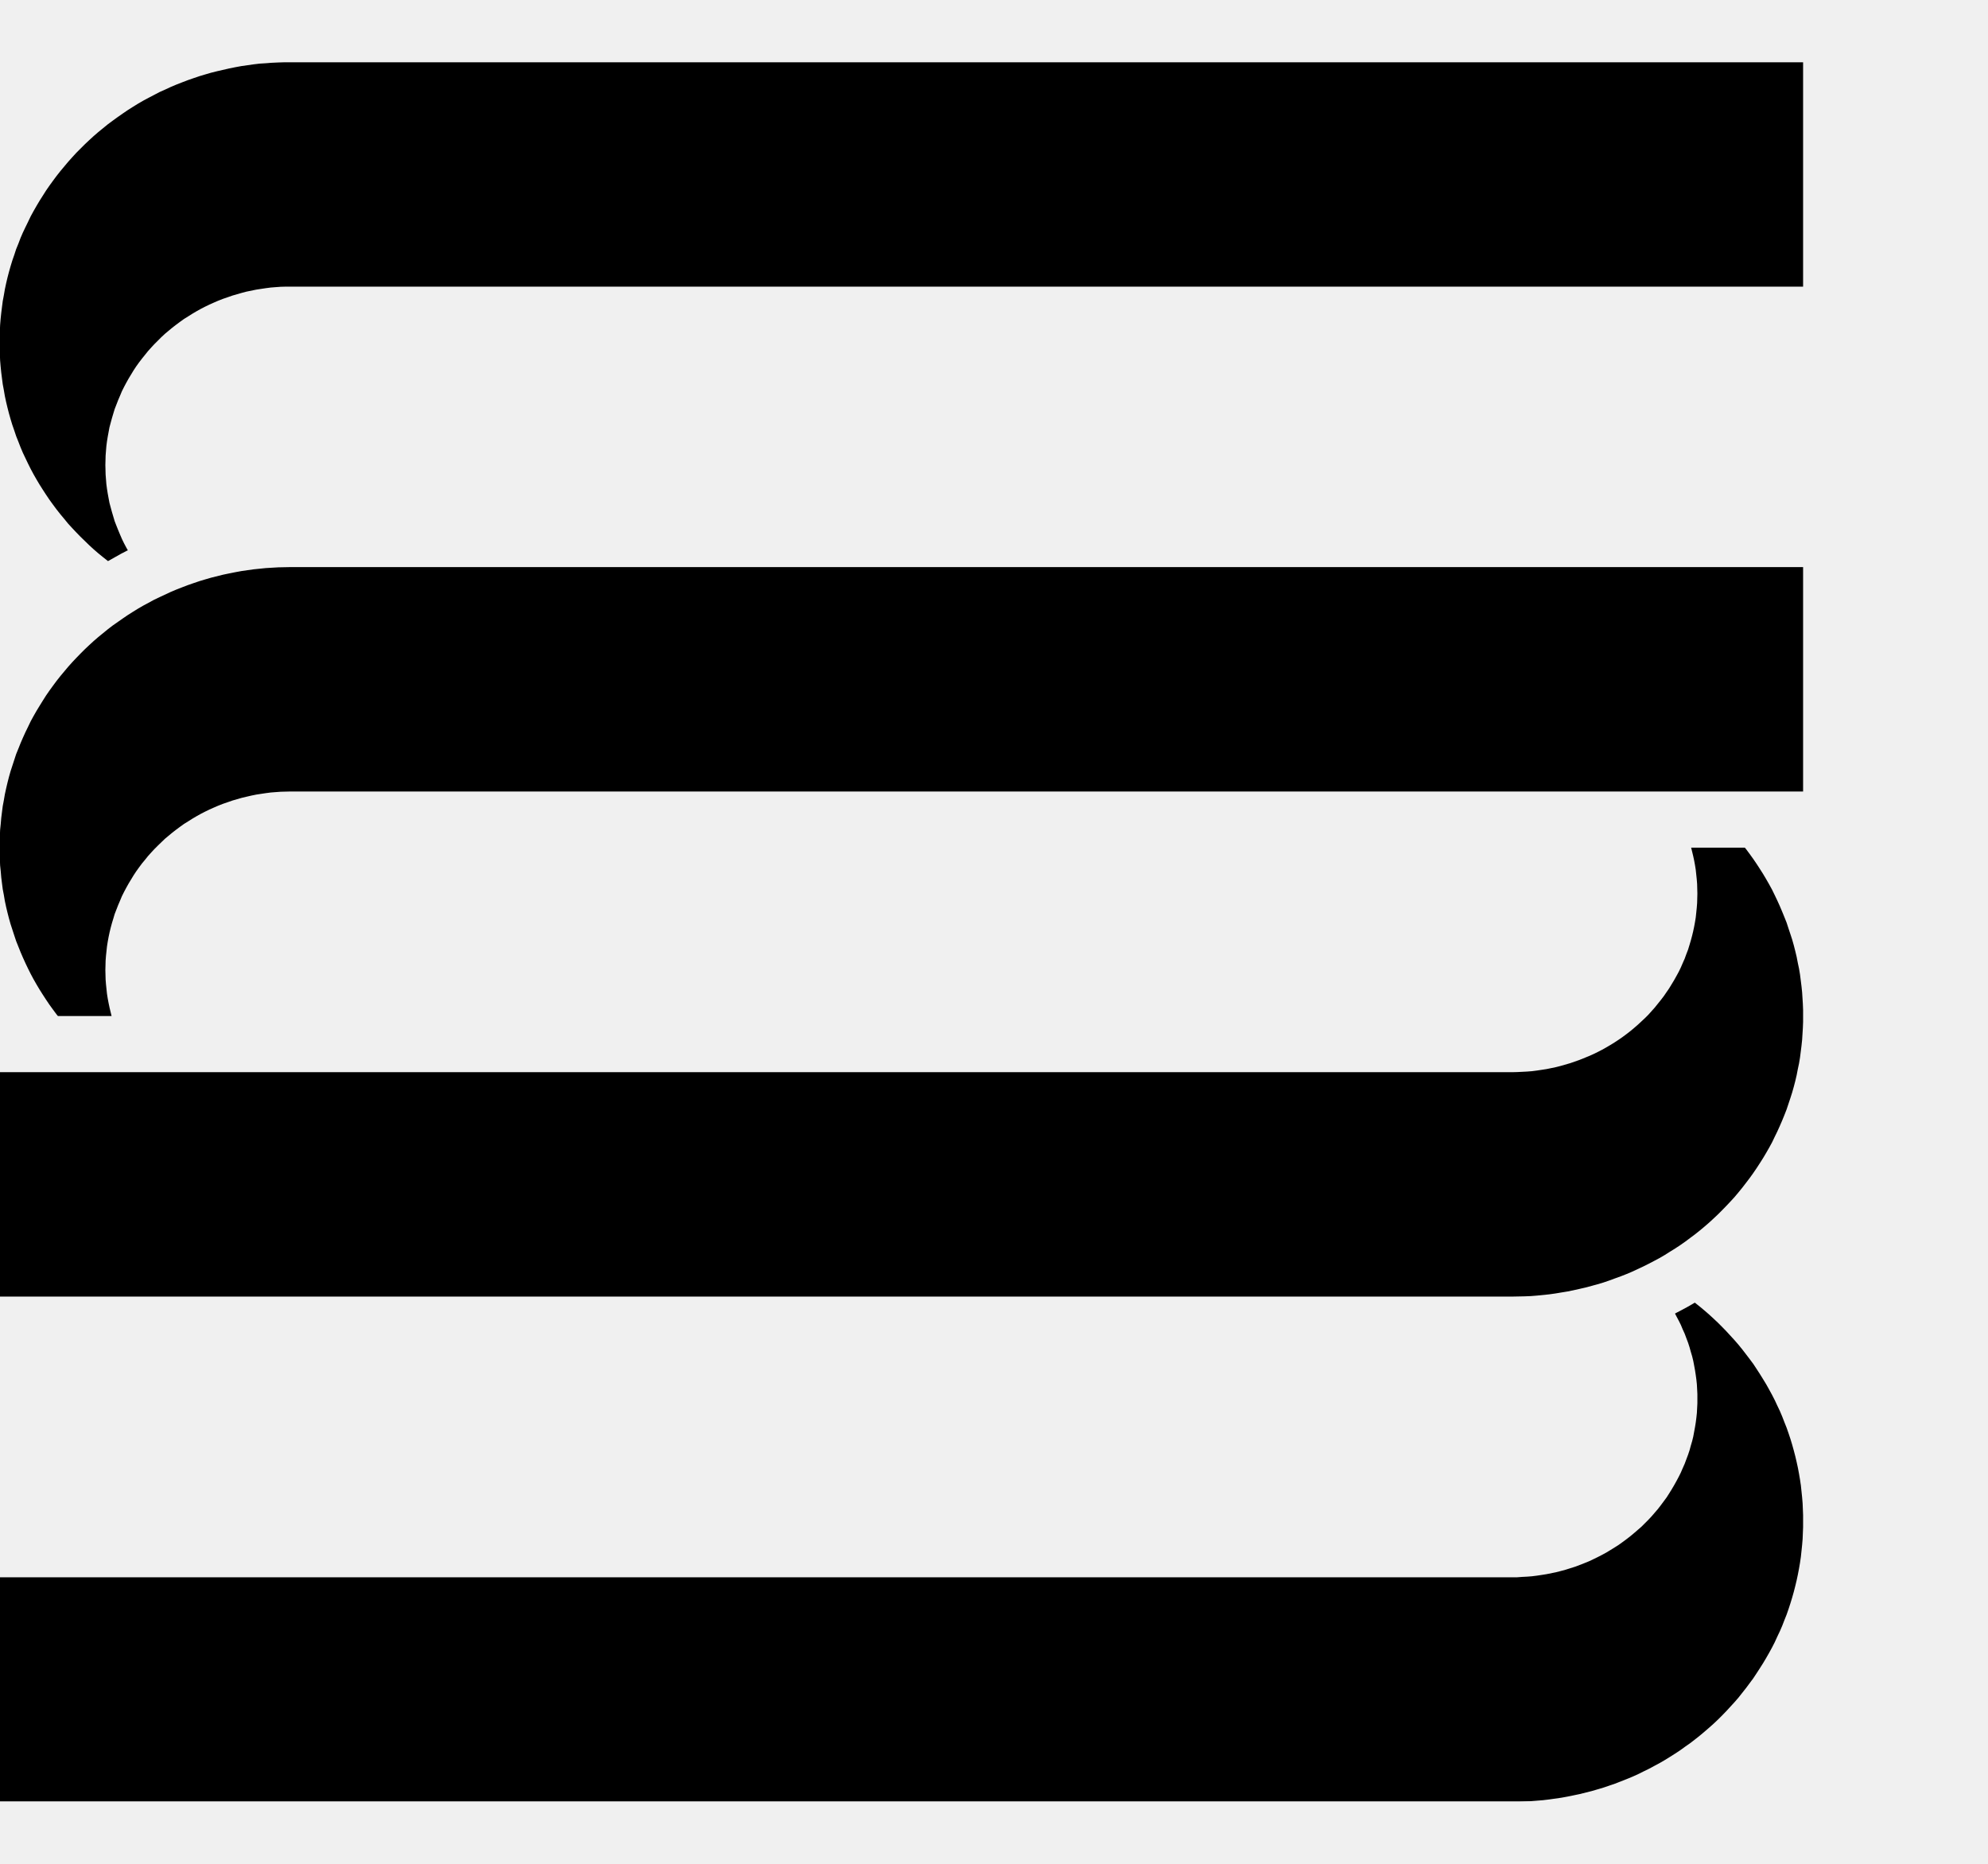
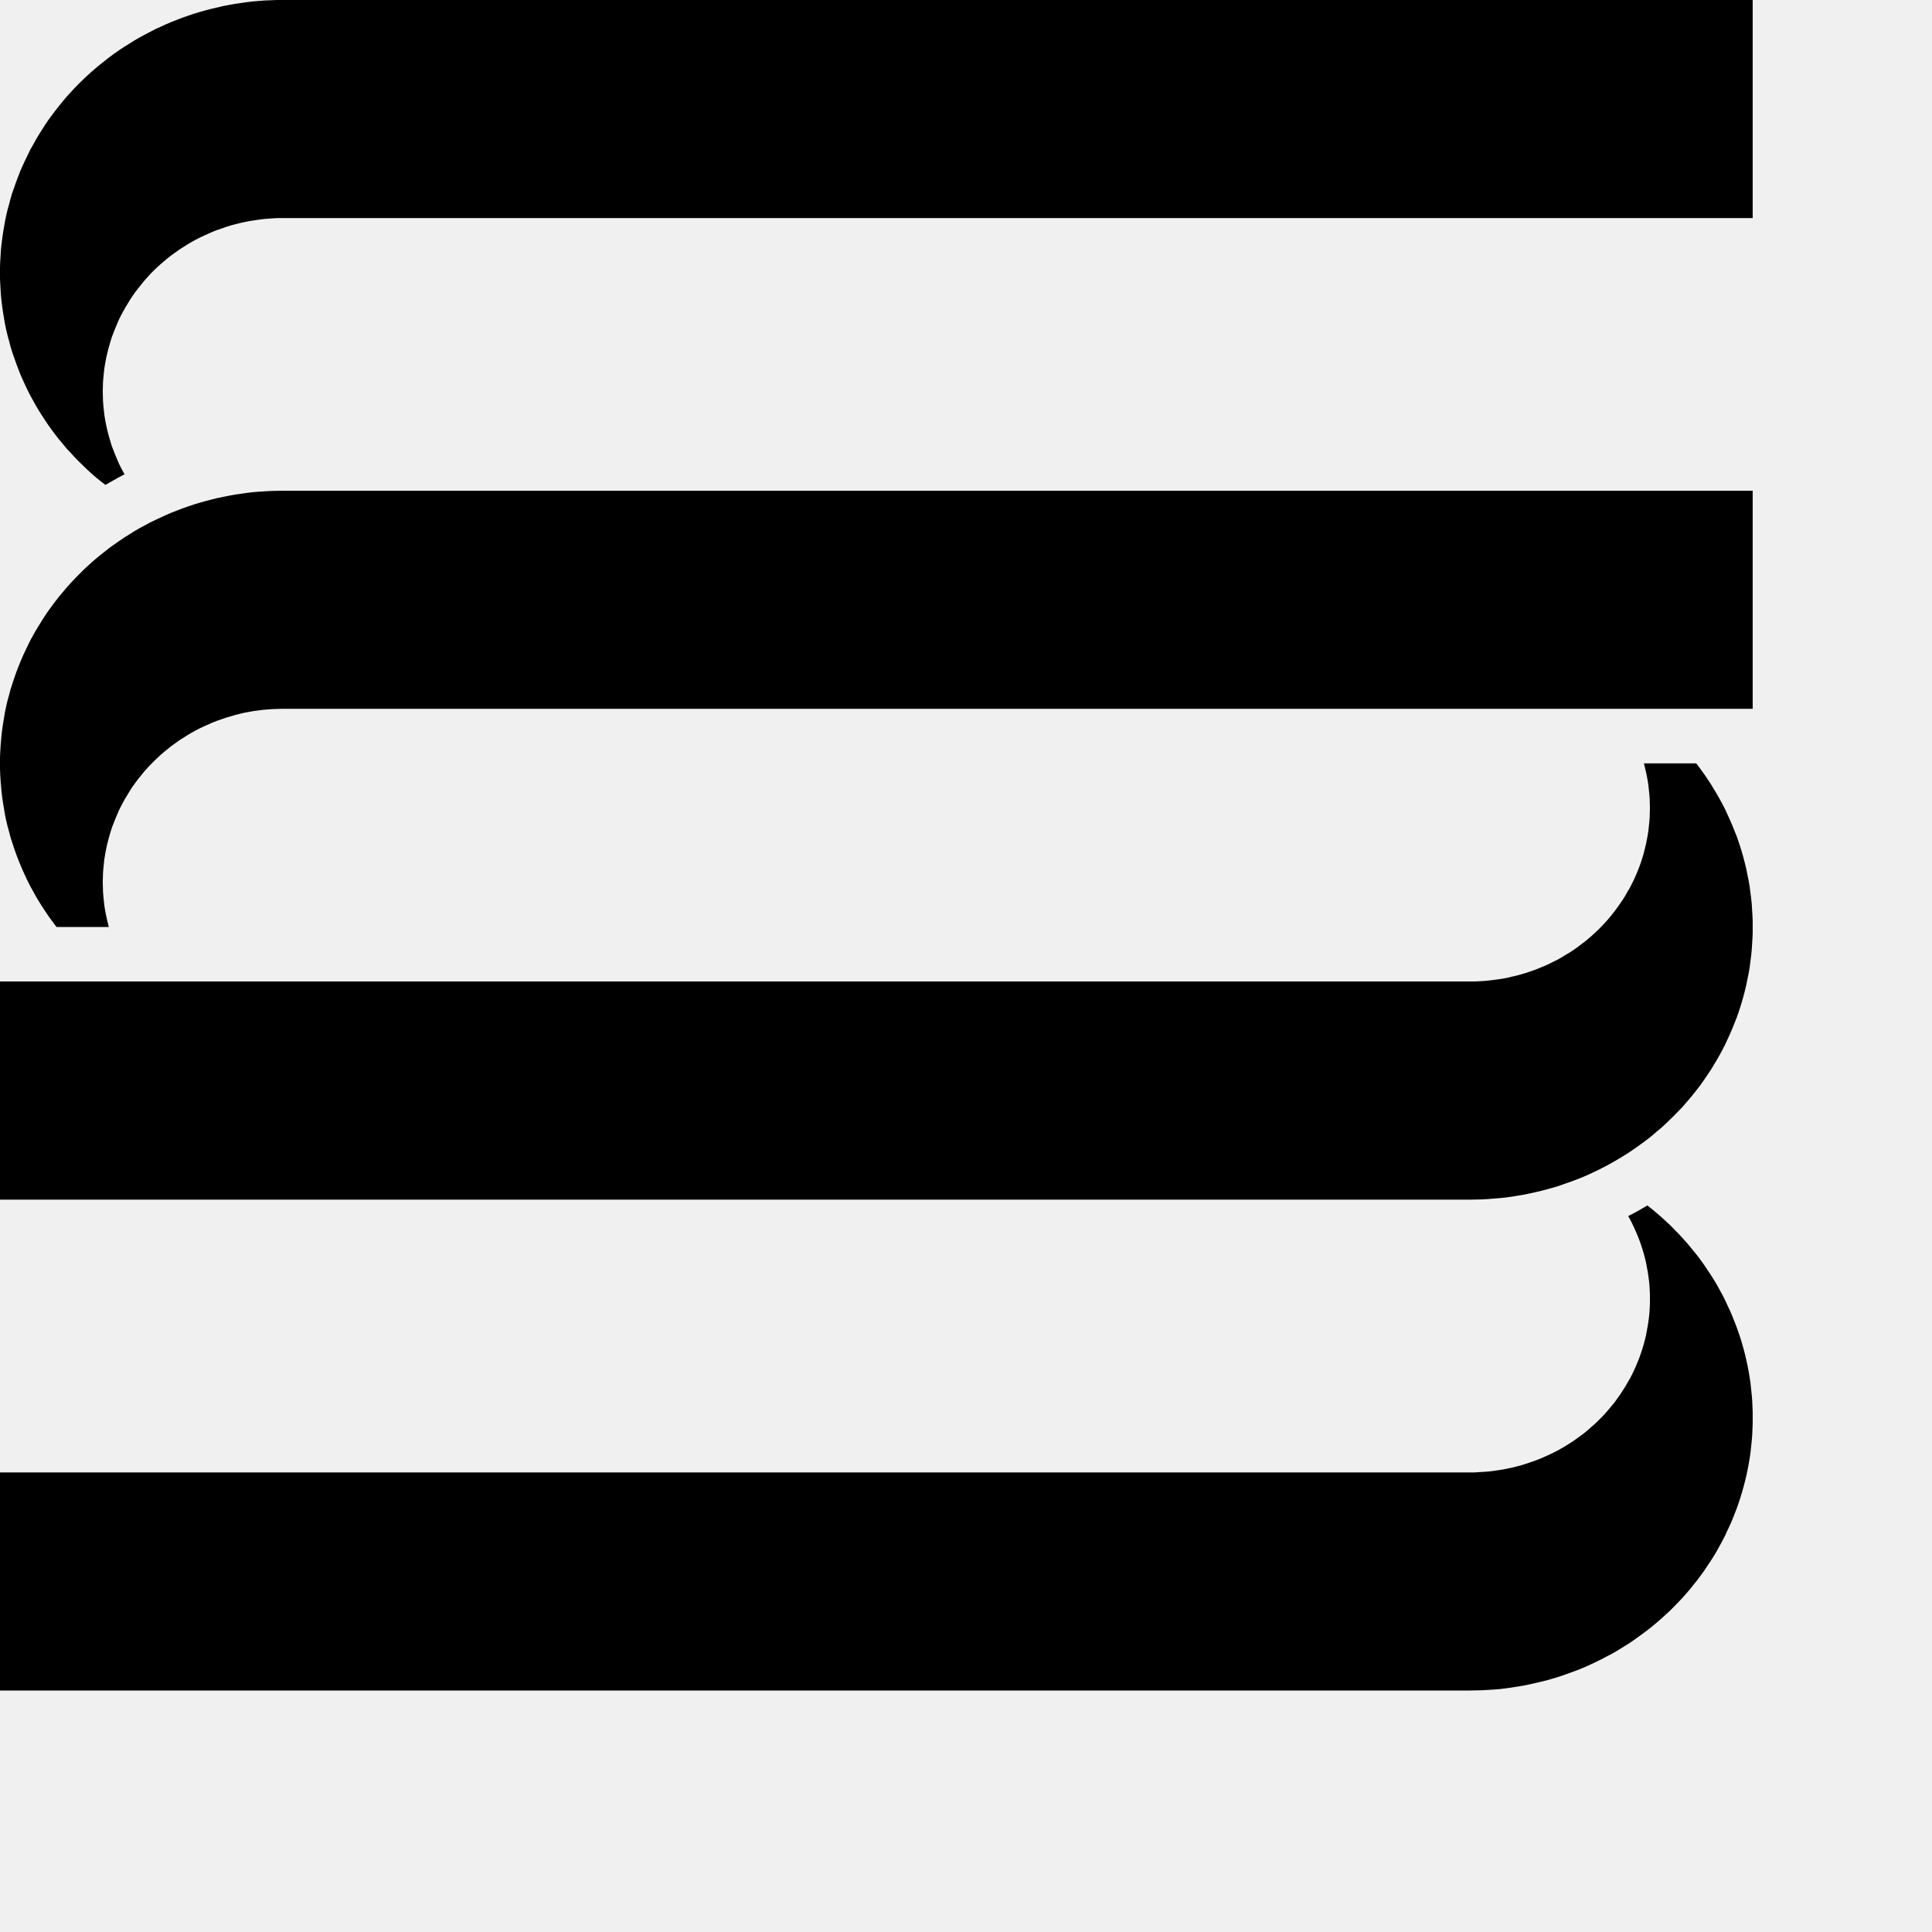
- <svg xmlns="http://www.w3.org/2000/svg" width="16" height="15" viewBox="0 0 16 15" fill="none">
-   <g clip-path="url(#clip0_202_7772)">
-     <mask id="path-1-inside-1_202_7772" fill="white">
-       <path d="M14.51 8.081L14.507 8.033L14.504 7.986L14.499 7.938L14.493 7.89L14.487 7.843L14.479 7.795L14.469 7.748L14.46 7.701L14.449 7.655L14.437 7.608L14.424 7.562L14.409 7.516L14.394 7.471L14.379 7.425L14.361 7.38L14.343 7.336L14.324 7.291L14.304 7.247L14.283 7.203L14.262 7.16L14.239 7.118L14.215 7.076L14.19 7.034L14.164 6.993L14.138 6.953L14.11 6.912L14.082 6.873L14.053 6.834L14.043 6.822H13.611L13.618 6.851L13.627 6.888L13.635 6.925L13.642 6.963L13.648 7.001L13.652 7.039L13.656 7.077L13.659 7.115L13.66 7.154L13.661 7.192L13.66 7.23L13.659 7.268L13.656 7.306L13.652 7.345L13.648 7.383L13.642 7.42L13.635 7.458L13.627 7.496L13.618 7.533L13.608 7.57L13.597 7.607L13.586 7.643L13.572 7.679L13.559 7.715L13.543 7.751L13.528 7.786L13.511 7.821L13.493 7.854L13.474 7.888L13.454 7.921L13.434 7.954L13.412 7.986L13.39 8.018L13.367 8.048L13.342 8.079L13.318 8.109L13.292 8.138L13.266 8.167L13.239 8.194L13.21 8.221L13.182 8.247L13.152 8.273L13.122 8.298L13.091 8.322L13.06 8.345L13.027 8.368L12.995 8.389L12.961 8.41L12.927 8.43L12.893 8.449L12.858 8.467L12.823 8.484L12.787 8.5L12.75 8.515L12.713 8.53L12.676 8.543L12.639 8.556L12.601 8.567L12.563 8.578L12.524 8.588L12.486 8.596L12.447 8.604L12.408 8.61L12.368 8.616L12.329 8.621L12.29 8.624L12.251 8.626L12.211 8.628L12.171 8.629H-0.003V10.435H12.171L12.221 10.434L12.27 10.433L12.32 10.431L12.37 10.427L12.419 10.422L12.468 10.417L12.518 10.41L12.566 10.402L12.615 10.394L12.664 10.384L12.713 10.373L12.761 10.362L12.809 10.349L12.857 10.336L12.904 10.322L12.951 10.306L12.997 10.289L13.044 10.272L13.09 10.254L13.135 10.235L13.18 10.214L13.225 10.193L13.269 10.171L13.313 10.148L13.356 10.125L13.399 10.1L13.44 10.074L13.482 10.048L13.523 10.021L13.563 9.993L13.603 9.963L13.642 9.934L13.681 9.903L13.718 9.872L13.755 9.84L13.791 9.807L13.826 9.774L13.861 9.739L13.895 9.704L13.928 9.669L13.961 9.633L13.992 9.596L14.023 9.558L14.053 9.519L14.082 9.481L14.11 9.442L14.138 9.401L14.164 9.361L14.19 9.32L14.215 9.278L14.239 9.236L14.262 9.194L14.283 9.15L14.304 9.107L14.324 9.063L14.343 9.019L14.361 8.975L14.379 8.929L14.394 8.884L14.409 8.839L14.424 8.792L14.437 8.746L14.449 8.7L14.46 8.653L14.469 8.606L14.479 8.559L14.487 8.511L14.493 8.464L14.499 8.416L14.504 8.369L14.507 8.321L14.51 8.273L14.512 8.225L14.512 8.177L14.512 8.129L14.51 8.081Z" />
-     </mask>
-     <path d="M14.51 8.081L14.507 8.033L14.504 7.986L14.499 7.938L14.493 7.89L14.487 7.843L14.479 7.795L14.469 7.748L14.46 7.701L14.449 7.655L14.437 7.608L14.424 7.562L14.409 7.516L14.394 7.471L14.379 7.425L14.361 7.38L14.343 7.336L14.324 7.291L14.304 7.247L14.283 7.203L14.262 7.16L14.239 7.118L14.215 7.076L14.19 7.034L14.164 6.993L14.138 6.953L14.11 6.912L14.082 6.873L14.053 6.834L14.043 6.822H13.611L13.618 6.851L13.627 6.888L13.635 6.925L13.642 6.963L13.648 7.001L13.652 7.039L13.656 7.077L13.659 7.115L13.66 7.154L13.661 7.192L13.66 7.23L13.659 7.268L13.656 7.306L13.652 7.345L13.648 7.383L13.642 7.42L13.635 7.458L13.627 7.496L13.618 7.533L13.608 7.57L13.597 7.607L13.586 7.643L13.572 7.679L13.559 7.715L13.543 7.751L13.528 7.786L13.511 7.821L13.493 7.854L13.474 7.888L13.454 7.921L13.434 7.954L13.412 7.986L13.39 8.018L13.367 8.048L13.342 8.079L13.318 8.109L13.292 8.138L13.266 8.167L13.239 8.194L13.21 8.221L13.182 8.247L13.152 8.273L13.122 8.298L13.091 8.322L13.06 8.345L13.027 8.368L12.995 8.389L12.961 8.41L12.927 8.43L12.893 8.449L12.858 8.467L12.823 8.484L12.787 8.5L12.75 8.515L12.713 8.53L12.676 8.543L12.639 8.556L12.601 8.567L12.563 8.578L12.524 8.588L12.486 8.596L12.447 8.604L12.408 8.61L12.368 8.616L12.329 8.621L12.29 8.624L12.251 8.626L12.211 8.628L12.171 8.629H-0.003V10.435H12.171L12.221 10.434L12.27 10.433L12.32 10.431L12.37 10.427L12.419 10.422L12.468 10.417L12.518 10.41L12.566 10.402L12.615 10.394L12.664 10.384L12.713 10.373L12.761 10.362L12.809 10.349L12.857 10.336L12.904 10.322L12.951 10.306L12.997 10.289L13.044 10.272L13.09 10.254L13.135 10.235L13.18 10.214L13.225 10.193L13.269 10.171L13.313 10.148L13.356 10.125L13.399 10.1L13.44 10.074L13.482 10.048L13.523 10.021L13.563 9.993L13.603 9.963L13.642 9.934L13.681 9.903L13.718 9.872L13.755 9.84L13.791 9.807L13.826 9.774L13.861 9.739L13.895 9.704L13.928 9.669L13.961 9.633L13.992 9.596L14.023 9.558L14.053 9.519L14.082 9.481L14.11 9.442L14.138 9.401L14.164 9.361L14.19 9.32L14.215 9.278L14.239 9.236L14.262 9.194L14.283 9.15L14.304 9.107L14.324 9.063L14.343 9.019L14.361 8.975L14.379 8.929L14.394 8.884L14.409 8.839L14.424 8.792L14.437 8.746L14.449 8.7L14.46 8.653L14.469 8.606L14.479 8.559L14.487 8.511L14.493 8.464L14.499 8.416L14.504 8.369L14.507 8.321L14.51 8.273L14.512 8.225L14.512 8.177L14.512 8.129L14.51 8.081Z" stroke="black" stroke-width="2" mask="url(#path-1-inside-1_202_7772)" />
-     <mask id="path-2-inside-2_202_7772" fill="white">
-       <path d="M-0.001 6.918L0.001 6.966L0.006 7.013L0.01 7.061L0.016 7.109L0.022 7.156L0.031 7.203L0.039 7.251L0.049 7.298L0.06 7.344L0.072 7.391L0.085 7.437L0.1 7.483L0.115 7.529L0.13 7.574L0.148 7.619L0.166 7.664L0.185 7.708L0.205 7.752L0.226 7.796L0.247 7.838L0.27 7.881L0.294 7.923L0.319 7.965L0.345 8.006L0.371 8.046L0.398 8.086L0.427 8.126L0.456 8.165L0.466 8.177H0.898L0.891 8.148L0.882 8.111L0.874 8.073L0.867 8.036L0.861 7.998L0.857 7.96L0.853 7.922L0.85 7.884L0.849 7.846L0.848 7.807L0.849 7.769L0.85 7.731L0.853 7.692L0.857 7.655L0.861 7.617L0.867 7.579L0.874 7.541L0.882 7.503L0.891 7.466L0.901 7.429L0.912 7.393L0.923 7.356L0.937 7.32L0.951 7.284L0.966 7.249L0.981 7.213L0.998 7.179L1.016 7.145L1.035 7.111L1.055 7.078L1.075 7.045L1.096 7.013L1.119 6.981L1.142 6.95L1.167 6.92L1.191 6.89L1.217 6.861L1.243 6.833L1.271 6.805L1.299 6.778L1.327 6.751L1.357 6.726L1.387 6.701L1.418 6.677L1.449 6.654L1.481 6.631L1.515 6.61L1.548 6.589L1.582 6.569L1.616 6.55L1.651 6.532L1.686 6.515L1.722 6.499L1.759 6.483L1.795 6.469L1.833 6.456L1.87 6.443L1.908 6.432L1.946 6.421L1.984 6.412L2.023 6.403L2.062 6.395L2.101 6.389L2.141 6.383L2.18 6.378L2.219 6.375L2.259 6.372L2.298 6.371L2.338 6.37H14.512V4.564H2.338L2.288 4.565L2.239 4.566L2.189 4.569L2.139 4.572L2.09 4.577L2.041 4.582L1.991 4.589L1.943 4.596L1.894 4.605L1.844 4.615L1.796 4.625L1.748 4.637L1.7 4.649L1.652 4.663L1.605 4.677L1.558 4.693L1.512 4.709L1.465 4.727L1.419 4.745L1.374 4.764L1.329 4.785L1.284 4.806L1.24 4.827L1.196 4.851L1.153 4.874L1.11 4.899L1.068 4.925L1.027 4.951L0.986 4.979L0.946 5.007L0.906 5.035L0.867 5.065L0.829 5.096L0.791 5.127L0.754 5.159L0.718 5.192L0.683 5.225L0.648 5.26L0.614 5.295L0.581 5.33L0.548 5.367L0.517 5.404L0.486 5.441L0.456 5.479L0.427 5.518L0.398 5.558L0.371 5.597L0.345 5.638L0.319 5.68L0.294 5.721L0.27 5.763L0.247 5.805L0.226 5.849L0.205 5.892L0.185 5.936L0.166 5.98L0.148 6.025L0.13 6.069L0.115 6.115L0.1 6.161L0.085 6.207L0.072 6.253L0.06 6.3L0.049 6.347L0.039 6.393L0.031 6.44L0.022 6.488L0.016 6.535L0.01 6.583L0.006 6.63L0.001 6.678L-0.001 6.726L-0.003 6.774V6.822V6.87L-0.001 6.918Z" />
-     </mask>
-     <path d="M-0.001 6.918L0.001 6.966L0.006 7.013L0.01 7.061L0.016 7.109L0.022 7.156L0.031 7.203L0.039 7.251L0.049 7.298L0.06 7.344L0.072 7.391L0.085 7.437L0.1 7.483L0.115 7.529L0.13 7.574L0.148 7.619L0.166 7.664L0.185 7.708L0.205 7.752L0.226 7.796L0.247 7.838L0.27 7.881L0.294 7.923L0.319 7.965L0.345 8.006L0.371 8.046L0.398 8.086L0.427 8.126L0.456 8.165L0.466 8.177H0.898L0.891 8.148L0.882 8.111L0.874 8.073L0.867 8.036L0.861 7.998L0.857 7.96L0.853 7.922L0.85 7.884L0.849 7.846L0.848 7.807L0.849 7.769L0.85 7.731L0.853 7.692L0.857 7.655L0.861 7.617L0.867 7.579L0.874 7.541L0.882 7.503L0.891 7.466L0.901 7.429L0.912 7.393L0.923 7.356L0.937 7.32L0.951 7.284L0.966 7.249L0.981 7.213L0.998 7.179L1.016 7.145L1.035 7.111L1.055 7.078L1.075 7.045L1.096 7.013L1.119 6.981L1.142 6.95L1.167 6.92L1.191 6.89L1.217 6.861L1.243 6.833L1.271 6.805L1.299 6.778L1.327 6.751L1.357 6.726L1.387 6.701L1.418 6.677L1.449 6.654L1.481 6.631L1.515 6.61L1.548 6.589L1.582 6.569L1.616 6.55L1.651 6.532L1.686 6.515L1.722 6.499L1.759 6.483L1.795 6.469L1.833 6.456L1.87 6.443L1.908 6.432L1.946 6.421L1.984 6.412L2.023 6.403L2.062 6.395L2.101 6.389L2.141 6.383L2.18 6.378L2.219 6.375L2.259 6.372L2.298 6.371L2.338 6.37H14.512V4.564H2.338L2.288 4.565L2.239 4.566L2.189 4.569L2.139 4.572L2.09 4.577L2.041 4.582L1.991 4.589L1.943 4.596L1.894 4.605L1.844 4.615L1.796 4.625L1.748 4.637L1.7 4.649L1.652 4.663L1.605 4.677L1.558 4.693L1.512 4.709L1.465 4.727L1.419 4.745L1.374 4.764L1.329 4.785L1.284 4.806L1.24 4.827L1.196 4.851L1.153 4.874L1.11 4.899L1.068 4.925L1.027 4.951L0.986 4.979L0.946 5.007L0.906 5.035L0.867 5.065L0.829 5.096L0.791 5.127L0.754 5.159L0.718 5.192L0.683 5.225L0.648 5.26L0.614 5.295L0.581 5.33L0.548 5.367L0.517 5.404L0.486 5.441L0.456 5.479L0.427 5.518L0.398 5.558L0.371 5.597L0.345 5.638L0.319 5.68L0.294 5.721L0.27 5.763L0.247 5.805L0.226 5.849L0.205 5.892L0.185 5.936L0.166 5.98L0.148 6.025L0.13 6.069L0.115 6.115L0.1 6.161L0.085 6.207L0.072 6.253L0.06 6.3L0.049 6.347L0.039 6.393L0.031 6.44L0.022 6.488L0.016 6.535L0.01 6.583L0.006 6.63L0.001 6.678L-0.001 6.726L-0.003 6.774V6.822V6.87L-0.001 6.918Z" stroke="black" stroke-width="2" mask="url(#path-2-inside-2_202_7772)" />
-     <mask id="path-3-inside-3_202_7772" fill="white">
-       <path d="M14.51 12.146L14.508 12.099L14.504 12.051L14.499 12.003L14.494 11.955L14.487 11.908L14.479 11.861L14.47 11.813L14.46 11.767L14.449 11.72L14.437 11.674L14.424 11.627L14.41 11.581L14.395 11.536L14.379 11.49L14.361 11.445L14.344 11.401L14.325 11.356L14.304 11.312L14.284 11.269L14.262 11.226L14.239 11.184L14.215 11.141L14.19 11.1L14.164 11.058L14.138 11.018L14.111 10.977L14.082 10.938L14.053 10.9L14.023 10.861L13.993 10.824L13.961 10.787L13.928 10.751L13.895 10.715L13.861 10.68L13.827 10.646L13.791 10.612L13.755 10.579L13.718 10.547L13.681 10.516L13.642 10.485L13.64 10.484L13.585 10.516L13.537 10.542L13.487 10.568L13.481 10.572L13.493 10.595L13.511 10.629L13.528 10.663L13.543 10.699L13.559 10.734L13.572 10.769L13.586 10.806L13.598 10.843L13.608 10.879L13.619 10.916L13.628 10.953L13.635 10.99L13.642 11.028L13.648 11.067L13.653 11.104L13.657 11.142L13.659 11.18L13.661 11.219V11.257V11.295L13.659 11.333L13.657 11.372L13.653 11.409L13.648 11.448L13.642 11.485L13.635 11.523L13.628 11.561L13.619 11.598L13.608 11.635L13.598 11.672L13.586 11.708L13.572 11.745L13.559 11.78L13.543 11.816L13.528 11.851L13.511 11.885L13.493 11.919L13.474 11.953L13.454 11.987L13.434 12.019L13.413 12.052L13.39 12.083L13.367 12.114L13.343 12.145L13.318 12.174L13.293 12.203L13.266 12.232L13.239 12.259L13.211 12.287L13.182 12.312L13.152 12.338L13.122 12.363L13.091 12.387L13.06 12.41L13.028 12.433L12.995 12.454L12.961 12.475L12.928 12.495L12.893 12.514L12.858 12.532L12.823 12.549L12.787 12.566L12.75 12.581L12.714 12.595L12.677 12.609L12.639 12.621L12.601 12.633L12.564 12.643L12.525 12.653L12.486 12.661L12.447 12.669L12.409 12.675L12.369 12.681L12.329 12.686L12.29 12.689L12.251 12.691L12.211 12.694H12.171H-0.003V14.5H12.171L12.221 14.5L12.27 14.498L12.32 14.496L12.37 14.492L12.419 14.488L12.469 14.482L12.518 14.475L12.567 14.468L12.616 14.459L12.665 14.449L12.713 14.439L12.761 14.427L12.809 14.415L12.857 14.401L12.904 14.387L12.951 14.371L12.998 14.355L13.044 14.337L13.09 14.319L13.136 14.3L13.181 14.28L13.225 14.258L13.27 14.236L13.313 14.213L13.356 14.19L13.399 14.165L13.441 14.139L13.482 14.113L13.523 14.086L13.563 14.057L13.603 14.029L13.642 13.999L13.681 13.968L13.718 13.937L13.755 13.905L13.791 13.873L13.827 13.839L13.861 13.805L13.895 13.77L13.928 13.734L13.961 13.698L13.993 13.661L14.023 13.623L14.053 13.585L14.082 13.546L14.111 13.507L14.138 13.466L14.164 13.426L14.19 13.385L14.215 13.343L14.239 13.301L14.262 13.259L14.284 13.216L14.304 13.172L14.325 13.128L14.344 13.084L14.361 13.04L14.379 12.995L14.395 12.949L14.41 12.903L14.424 12.857L14.437 12.811L14.449 12.764L14.46 12.718L14.47 12.671L14.479 12.624L14.487 12.577L14.494 12.529L14.499 12.482L14.504 12.434L14.508 12.386L14.51 12.338L14.512 12.291V12.242V12.194L14.51 12.146Z" />
-     </mask>
-     <path d="M14.51 12.146L14.508 12.099L14.504 12.051L14.499 12.003L14.494 11.955L14.487 11.908L14.479 11.861L14.47 11.813L14.46 11.767L14.449 11.72L14.437 11.674L14.424 11.627L14.41 11.581L14.395 11.536L14.379 11.49L14.361 11.445L14.344 11.401L14.325 11.356L14.304 11.312L14.284 11.269L14.262 11.226L14.239 11.184L14.215 11.141L14.19 11.1L14.164 11.058L14.138 11.018L14.111 10.977L14.082 10.938L14.053 10.9L14.023 10.861L13.993 10.824L13.961 10.787L13.928 10.751L13.895 10.715L13.861 10.68L13.827 10.646L13.791 10.612L13.755 10.579L13.718 10.547L13.681 10.516L13.642 10.485L13.64 10.484L13.585 10.516L13.537 10.542L13.487 10.568L13.481 10.572L13.493 10.595L13.511 10.629L13.528 10.663L13.543 10.699L13.559 10.734L13.572 10.769L13.586 10.806L13.598 10.843L13.608 10.879L13.619 10.916L13.628 10.953L13.635 10.99L13.642 11.028L13.648 11.067L13.653 11.104L13.657 11.142L13.659 11.18L13.661 11.219V11.257V11.295L13.659 11.333L13.657 11.372L13.653 11.409L13.648 11.448L13.642 11.485L13.635 11.523L13.628 11.561L13.619 11.598L13.608 11.635L13.598 11.672L13.586 11.708L13.572 11.745L13.559 11.78L13.543 11.816L13.528 11.851L13.511 11.885L13.493 11.919L13.474 11.953L13.454 11.987L13.434 12.019L13.413 12.052L13.39 12.083L13.367 12.114L13.343 12.145L13.318 12.174L13.293 12.203L13.266 12.232L13.239 12.259L13.211 12.287L13.182 12.312L13.152 12.338L13.122 12.363L13.091 12.387L13.06 12.41L13.028 12.433L12.995 12.454L12.961 12.475L12.928 12.495L12.893 12.514L12.858 12.532L12.823 12.549L12.787 12.566L12.75 12.581L12.714 12.595L12.677 12.609L12.639 12.621L12.601 12.633L12.564 12.643L12.525 12.653L12.486 12.661L12.447 12.669L12.409 12.675L12.369 12.681L12.329 12.686L12.29 12.689L12.251 12.691L12.211 12.694H12.171H-0.003V14.5H12.171L12.221 14.5L12.27 14.498L12.32 14.496L12.37 14.492L12.419 14.488L12.469 14.482L12.518 14.475L12.567 14.468L12.616 14.459L12.665 14.449L12.713 14.439L12.761 14.427L12.809 14.415L12.857 14.401L12.904 14.387L12.951 14.371L12.998 14.355L13.044 14.337L13.09 14.319L13.136 14.3L13.181 14.28L13.225 14.258L13.27 14.236L13.313 14.213L13.356 14.19L13.399 14.165L13.441 14.139L13.482 14.113L13.523 14.086L13.563 14.057L13.603 14.029L13.642 13.999L13.681 13.968L13.718 13.937L13.755 13.905L13.791 13.873L13.827 13.839L13.861 13.805L13.895 13.77L13.928 13.734L13.961 13.698L13.993 13.661L14.023 13.623L14.053 13.585L14.082 13.546L14.111 13.507L14.138 13.466L14.164 13.426L14.19 13.385L14.215 13.343L14.239 13.301L14.262 13.259L14.284 13.216L14.304 13.172L14.325 13.128L14.344 13.084L14.361 13.04L14.379 12.995L14.395 12.949L14.41 12.903L14.424 12.857L14.437 12.811L14.449 12.764L14.46 12.718L14.47 12.671L14.479 12.624L14.487 12.577L14.494 12.529L14.499 12.482L14.504 12.434L14.508 12.386L14.51 12.338L14.512 12.291V12.242V12.194L14.51 12.146Z" stroke="black" stroke-width="2" mask="url(#path-3-inside-3_202_7772)" />
-     <mask id="path-4-inside-4_202_7772" fill="white">
-       <path d="M-0.001 2.854L0.001 2.902L0.005 2.949L0.01 2.998L0.016 3.045L0.022 3.092L0.031 3.14L0.039 3.187L0.049 3.234L0.06 3.28L0.072 3.327L0.085 3.373L0.099 3.419L0.115 3.465L0.13 3.51L0.148 3.555L0.165 3.599L0.184 3.644L0.205 3.688L0.226 3.732L0.247 3.774L0.27 3.817L0.294 3.859L0.319 3.901L0.345 3.942L0.371 3.982L0.398 4.022L0.427 4.062L0.456 4.101L0.486 4.139L0.517 4.176L0.548 4.214L0.581 4.25L0.614 4.285L0.648 4.32L0.683 4.354L0.718 4.388L0.754 4.421L0.791 4.453L0.829 4.484L0.867 4.514L0.869 4.516L0.924 4.485L0.972 4.458L1.022 4.432L1.029 4.429L1.016 4.406L0.998 4.372L0.981 4.337L0.966 4.302L0.951 4.266L0.937 4.231L0.923 4.195L0.912 4.158L0.901 4.121L0.891 4.084L0.881 4.047L0.874 4.01L0.867 3.972L0.861 3.934L0.856 3.896L0.853 3.858L0.85 3.82L0.849 3.781L0.848 3.743L0.849 3.705L0.85 3.667L0.853 3.628L0.856 3.591L0.861 3.552L0.867 3.515L0.874 3.477L0.881 3.439L0.891 3.402L0.901 3.365L0.912 3.328L0.923 3.292L0.937 3.256L0.951 3.22L0.966 3.185L0.981 3.149L0.998 3.115L1.016 3.081L1.035 3.047L1.055 3.014L1.075 2.981L1.096 2.949L1.119 2.917L1.142 2.887L1.167 2.856L1.191 2.826L1.217 2.797L1.243 2.769L1.271 2.741L1.298 2.714L1.327 2.687L1.357 2.662L1.387 2.637L1.418 2.613L1.449 2.59L1.481 2.567L1.515 2.546L1.548 2.525L1.582 2.505L1.616 2.486L1.651 2.468L1.686 2.451L1.722 2.435L1.759 2.419L1.795 2.405L1.833 2.392L1.87 2.379L1.908 2.368L1.946 2.357L1.984 2.347L2.023 2.339L2.062 2.331L2.101 2.325L2.141 2.319L2.18 2.314L2.219 2.311L2.259 2.308L2.298 2.307H2.338H14.512V0.5H2.338H2.288L2.239 0.502L2.189 0.505L2.139 0.509L2.09 0.512L2.04 0.518L1.991 0.525L1.942 0.532L1.893 0.541L1.844 0.551L1.796 0.562L1.748 0.573L1.7 0.585L1.652 0.599L1.605 0.613L1.558 0.629L1.512 0.645L1.465 0.663L1.419 0.681L1.374 0.7L1.329 0.721L1.284 0.741L1.24 0.764L1.196 0.787L1.153 0.81L1.11 0.835L1.068 0.861L1.027 0.887L0.986 0.915L0.946 0.943L0.906 0.972L0.867 1.001L0.829 1.032L0.791 1.063L0.754 1.095L0.718 1.128L0.683 1.161L0.648 1.196L0.614 1.23L0.581 1.266L0.548 1.303L0.517 1.34L0.486 1.377L0.456 1.415L0.427 1.454L0.398 1.494L0.371 1.533L0.345 1.574L0.319 1.615L0.294 1.657L0.27 1.699L0.247 1.741L0.226 1.785L0.205 1.828L0.184 1.872L0.165 1.916L0.148 1.961L0.13 2.005L0.115 2.051L0.099 2.097L0.085 2.143L0.072 2.189L0.06 2.235L0.049 2.282L0.039 2.329L0.031 2.376L0.022 2.424L0.016 2.471L0.01 2.519L0.005 2.566L0.001 2.615L-0.001 2.662L-0.003 2.71V2.758V2.806L-0.001 2.854Z" />
-     </mask>
-     <path d="M-0.001 2.854L0.001 2.902L0.005 2.949L0.01 2.998L0.016 3.045L0.022 3.092L0.031 3.14L0.039 3.187L0.049 3.234L0.06 3.28L0.072 3.327L0.085 3.373L0.099 3.419L0.115 3.465L0.13 3.51L0.148 3.555L0.165 3.599L0.184 3.644L0.205 3.688L0.226 3.732L0.247 3.774L0.27 3.817L0.294 3.859L0.319 3.901L0.345 3.942L0.371 3.982L0.398 4.022L0.427 4.062L0.456 4.101L0.486 4.139L0.517 4.176L0.548 4.214L0.581 4.25L0.614 4.285L0.648 4.32L0.683 4.354L0.718 4.388L0.754 4.421L0.791 4.453L0.829 4.484L0.867 4.514L0.869 4.516L0.924 4.485L0.972 4.458L1.022 4.432L1.029 4.429L1.016 4.406L0.998 4.372L0.981 4.337L0.966 4.302L0.951 4.266L0.937 4.231L0.923 4.195L0.912 4.158L0.901 4.121L0.891 4.084L0.881 4.047L0.874 4.01L0.867 3.972L0.861 3.934L0.856 3.896L0.853 3.858L0.85 3.82L0.849 3.781L0.848 3.743L0.849 3.705L0.85 3.667L0.853 3.628L0.856 3.591L0.861 3.552L0.867 3.515L0.874 3.477L0.881 3.439L0.891 3.402L0.901 3.365L0.912 3.328L0.923 3.292L0.937 3.256L0.951 3.22L0.966 3.185L0.981 3.149L0.998 3.115L1.016 3.081L1.035 3.047L1.055 3.014L1.075 2.981L1.096 2.949L1.119 2.917L1.142 2.887L1.167 2.856L1.191 2.826L1.217 2.797L1.243 2.769L1.271 2.741L1.298 2.714L1.327 2.687L1.357 2.662L1.387 2.637L1.418 2.613L1.449 2.59L1.481 2.567L1.515 2.546L1.548 2.525L1.582 2.505L1.616 2.486L1.651 2.468L1.686 2.451L1.722 2.435L1.759 2.419L1.795 2.405L1.833 2.392L1.87 2.379L1.908 2.368L1.946 2.357L1.984 2.347L2.023 2.339L2.062 2.331L2.101 2.325L2.141 2.319L2.18 2.314L2.219 2.311L2.259 2.308L2.298 2.307H2.338H14.512V0.5H2.338H2.288L2.239 0.502L2.189 0.505L2.139 0.509L2.09 0.512L2.04 0.518L1.991 0.525L1.942 0.532L1.893 0.541L1.844 0.551L1.796 0.562L1.748 0.573L1.7 0.585L1.652 0.599L1.605 0.613L1.558 0.629L1.512 0.645L1.465 0.663L1.419 0.681L1.374 0.7L1.329 0.721L1.284 0.741L1.24 0.764L1.196 0.787L1.153 0.81L1.11 0.835L1.068 0.861L1.027 0.887L0.986 0.915L0.946 0.943L0.906 0.972L0.867 1.001L0.829 1.032L0.791 1.063L0.754 1.095L0.718 1.128L0.683 1.161L0.648 1.196L0.614 1.23L0.581 1.266L0.548 1.303L0.517 1.34L0.486 1.377L0.456 1.415L0.427 1.454L0.398 1.494L0.371 1.533L0.345 1.574L0.319 1.615L0.294 1.657L0.27 1.699L0.247 1.741L0.226 1.785L0.205 1.828L0.184 1.872L0.165 1.916L0.148 1.961L0.13 2.005L0.115 2.051L0.099 2.097L0.085 2.143L0.072 2.189L0.06 2.235L0.049 2.282L0.039 2.329L0.031 2.376L0.022 2.424L0.016 2.471L0.01 2.519L0.005 2.566L0.001 2.615L-0.001 2.662L-0.003 2.71V2.758V2.806L-0.001 2.854Z" stroke="black" stroke-width="2" mask="url(#path-4-inside-4_202_7772)" />
+ <svg xmlns="http://www.w3.org/2000/svg" width="16" height="16" viewBox="0 0 16 16" fill="none">
+   <g clip-path="url(#clip0_202_6782)">
+     <path d="M14.513 7.581L14.51 7.533L14.507 7.485L14.502 7.437L14.496 7.39L14.49 7.343L14.482 7.295L14.472 7.248L14.463 7.201L14.452 7.155L14.44 7.108L14.427 7.062L14.413 7.016L14.398 6.97L14.382 6.924L14.364 6.88L14.346 6.835L14.327 6.791L14.307 6.747L14.287 6.703L14.265 6.66L14.242 6.618L14.218 6.576L14.193 6.534L14.168 6.493L14.141 6.452L14.114 6.412L14.086 6.373L14.057 6.334L14.047 6.322H13.614L13.621 6.35L13.63 6.388L13.638 6.425L13.645 6.463L13.651 6.501L13.655 6.539L13.659 6.577L13.662 6.615L13.663 6.653L13.664 6.691L13.663 6.73L13.662 6.768L13.659 6.806L13.655 6.844L13.651 6.882L13.645 6.92L13.638 6.957L13.63 6.996L13.621 7.032L13.612 7.069L13.601 7.106L13.589 7.143L13.576 7.179L13.562 7.215L13.547 7.25L13.531 7.286L13.514 7.32L13.497 7.354L13.477 7.387L13.458 7.421L13.437 7.454L13.415 7.486L13.393 7.517L13.37 7.548L13.346 7.579L13.321 7.609L13.295 7.638L13.269 7.666L13.242 7.694L13.213 7.721L13.185 7.747L13.155 7.773L13.125 7.798L13.094 7.821L13.063 7.845L13.03 7.868L12.998 7.889L12.964 7.909L12.93 7.93L12.896 7.949L12.861 7.966L12.826 7.984L12.79 8L12.753 8.015L12.717 8.03L12.679 8.043L12.642 8.056L12.604 8.067L12.566 8.078L12.527 8.087L12.489 8.096L12.45 8.104L12.411 8.11L12.372 8.115L12.333 8.12L12.293 8.124L12.254 8.126L12.214 8.128L12.174 8.128H0V9.935H12.174L12.224 9.934L12.273 9.933L12.323 9.93L12.373 9.926L12.422 9.922L12.472 9.917L12.521 9.91L12.57 9.902L12.618 9.894L12.667 9.884L12.716 9.873L12.764 9.862L12.812 9.849L12.86 9.836L12.907 9.822L12.954 9.805L13.001 9.789L13.047 9.772L13.093 9.754L13.138 9.735L13.184 9.714L13.228 9.693L13.272 9.671L13.316 9.648L13.359 9.624L13.402 9.599L13.443 9.574L13.485 9.548L13.526 9.52L13.566 9.492L13.606 9.463L13.645 9.434L13.684 9.403L13.721 9.371L13.758 9.34L13.794 9.307L13.829 9.273L13.864 9.239L13.898 9.204L13.932 9.169L13.964 9.132L13.996 9.095L14.026 9.058L14.057 9.019L14.086 8.981L14.114 8.941L14.141 8.901L14.168 8.861L14.193 8.819L14.218 8.778L14.242 8.736L14.265 8.693L14.287 8.65L14.307 8.607L14.327 8.563L14.346 8.519L14.364 8.474L14.382 8.429L14.398 8.384L14.413 8.338L14.427 8.292L14.44 8.246L14.452 8.199L14.463 8.152L14.472 8.106L14.482 8.059L14.49 8.011L14.496 7.964L14.502 7.916L14.507 7.868L14.51 7.82L14.513 7.773L14.515 7.725L14.515 7.677L14.515 7.629L14.513 7.581Z" fill="black" />
+     <path d="M0.002 6.418L0.005 6.466L0.009 6.513L0.013 6.561L0.019 6.609L0.026 6.656L0.034 6.703L0.042 6.751L0.052 6.798L0.063 6.844L0.076 6.891L0.088 6.937L0.103 6.983L0.118 7.029L0.134 7.074L0.151 7.119L0.169 7.163L0.188 7.208L0.208 7.252L0.229 7.296L0.25 7.338L0.274 7.381L0.297 7.423L0.322 7.465L0.348 7.506L0.374 7.546L0.401 7.586L0.43 7.626L0.459 7.665L0.469 7.677H0.901L0.894 7.648L0.885 7.611L0.877 7.573L0.87 7.536L0.864 7.498L0.86 7.46L0.856 7.422L0.853 7.384L0.852 7.345L0.851 7.307L0.852 7.269L0.853 7.231L0.856 7.192L0.86 7.155L0.864 7.116L0.87 7.079L0.877 7.041L0.885 7.003L0.894 6.966L0.904 6.929L0.915 6.892L0.926 6.856L0.94 6.82L0.954 6.784L0.969 6.749L0.984 6.713L1.001 6.679L1.019 6.645L1.038 6.611L1.058 6.578L1.078 6.545L1.099 6.513L1.122 6.481L1.145 6.45L1.17 6.42L1.194 6.39L1.22 6.361L1.246 6.333L1.274 6.305L1.302 6.278L1.331 6.251L1.36 6.226L1.391 6.201L1.421 6.177L1.453 6.154L1.485 6.131L1.518 6.11L1.551 6.089L1.585 6.069L1.619 6.05L1.654 6.032L1.69 6.015L1.726 5.999L1.762 5.983L1.798 5.969L1.836 5.956L1.873 5.943L1.911 5.932L1.949 5.921L1.988 5.911L2.026 5.902L2.065 5.895L2.104 5.888L2.144 5.883L2.183 5.878L2.222 5.875L2.262 5.872L2.301 5.871L2.341 5.87H14.515V4.064H2.341L2.291 4.065L2.242 4.066L2.192 4.069L2.143 4.072L2.093 4.076L2.044 4.082L1.995 4.089L1.946 4.096L1.897 4.105L1.848 4.115L1.799 4.125L1.751 4.137L1.704 4.149L1.655 4.163L1.608 4.177L1.561 4.193L1.515 4.209L1.468 4.227L1.422 4.245L1.377 4.264L1.332 4.285L1.287 4.306L1.243 4.327L1.199 4.351L1.156 4.374L1.113 4.399L1.072 4.425L1.03 4.451L0.989 4.479L0.949 4.507L0.909 4.535L0.871 4.565L0.832 4.596L0.794 4.627L0.757 4.659L0.721 4.692L0.686 4.725L0.651 4.76L0.617 4.795L0.584 4.83L0.551 4.867L0.52 4.904L0.489 4.941L0.459 4.979L0.43 5.018L0.401 5.058L0.374 5.097L0.348 5.138L0.322 5.18L0.297 5.221L0.274 5.262L0.25 5.305L0.229 5.349L0.208 5.392L0.188 5.436L0.169 5.48L0.151 5.525L0.134 5.569L0.118 5.615L0.103 5.661L0.088 5.707L0.076 5.753L0.063 5.799L0.052 5.846L0.042 5.893L0.034 5.94L0.026 5.988L0.019 6.035L0.013 6.083L0.009 6.13L0.005 6.178L0.002 6.226L0 6.274V6.322V6.37L0.002 6.418Z" fill="black" />
+     <path d="M14.513 11.646L14.511 11.598L14.507 11.551L14.502 11.503L14.497 11.455L14.49 11.408L14.482 11.36L14.473 11.313L14.463 11.266L14.452 11.219L14.44 11.173L14.427 11.127L14.413 11.08L14.398 11.036L14.382 10.99L14.364 10.945L14.347 10.901L14.328 10.856L14.307 10.812L14.287 10.768L14.265 10.725L14.242 10.683L14.219 10.641L14.194 10.599L14.168 10.558L14.141 10.518L14.114 10.477L14.086 10.438L14.057 10.399L14.026 10.361L13.996 10.324L13.964 10.286L13.932 10.251L13.899 10.215L13.864 10.18L13.83 10.145L13.794 10.112L13.758 10.079L13.721 10.047L13.684 10.016L13.645 9.985L13.643 9.983L13.588 10.015L13.54 10.042L13.49 10.068L13.484 10.071L13.497 10.094L13.515 10.129L13.531 10.163L13.547 10.198L13.562 10.234L13.576 10.269L13.589 10.305L13.601 10.342L13.612 10.379L13.622 10.416L13.631 10.453L13.638 10.49L13.645 10.528L13.651 10.566L13.656 10.604L13.66 10.642L13.662 10.68L13.664 10.719V10.757V10.795L13.662 10.833L13.66 10.871L13.656 10.909L13.651 10.948L13.645 10.985L13.638 11.023L13.631 11.061L13.622 11.098L13.612 11.135L13.601 11.172L13.589 11.208L13.576 11.245L13.562 11.28L13.547 11.316L13.531 11.351L13.515 11.385L13.497 11.419L13.477 11.453L13.458 11.486L13.437 11.519L13.416 11.551L13.393 11.583L13.371 11.614L13.346 11.644L13.321 11.674L13.296 11.703L13.269 11.732L13.242 11.759L13.214 11.787L13.185 11.812L13.156 11.838L13.126 11.863L13.095 11.887L13.063 11.91L13.031 11.933L12.998 11.954L12.965 11.975L12.931 11.995L12.897 12.014L12.861 12.032L12.826 12.049L12.79 12.065L12.753 12.081L12.717 12.095L12.68 12.108L12.642 12.121L12.604 12.133L12.567 12.143L12.528 12.153L12.489 12.161L12.451 12.169L12.412 12.175L12.372 12.181L12.333 12.186L12.293 12.189L12.254 12.191L12.214 12.194H12.174H0V14H12.174L12.224 13.999L12.273 13.998L12.323 13.995L12.373 13.992L12.423 13.988L12.472 13.982L12.521 13.975L12.57 13.967L12.619 13.959L12.668 13.949L12.716 13.938L12.764 13.927L12.812 13.915L12.86 13.901L12.907 13.887L12.954 13.871L13.001 13.854L13.048 13.837L13.094 13.819L13.139 13.8L13.184 13.779L13.228 13.758L13.273 13.736L13.316 13.713L13.36 13.69L13.402 13.665L13.444 13.639L13.486 13.613L13.526 13.586L13.566 13.557L13.606 13.528L13.645 13.499L13.684 13.468L13.721 13.437L13.758 13.405L13.794 13.372L13.83 13.339L13.864 13.305L13.899 13.269L13.932 13.234L13.964 13.198L13.996 13.161L14.026 13.123L14.057 13.085L14.086 13.046L14.114 13.007L14.141 12.966L14.168 12.926L14.194 12.885L14.219 12.843L14.242 12.801L14.265 12.759L14.287 12.716L14.307 12.672L14.328 12.628L14.347 12.584L14.364 12.54L14.382 12.494L14.398 12.449L14.413 12.403L14.427 12.357L14.44 12.311L14.452 12.264L14.463 12.218L14.473 12.171L14.482 12.124L14.49 12.077L14.497 12.029L14.502 11.981L14.507 11.934L14.511 11.886L14.513 11.838L14.515 11.79V11.742V11.694L14.513 11.646Z" fill="black" />
+     <path d="M0.002 2.353L0.005 2.402L0.008 2.449L0.013 2.497L0.019 2.545L0.026 2.592L0.034 2.64L0.042 2.687L0.052 2.734L0.063 2.78L0.076 2.827L0.088 2.873L0.102 2.919L0.118 2.964L0.134 3.01L0.151 3.055L0.168 3.099L0.188 3.144L0.208 3.188L0.229 3.232L0.25 3.274L0.274 3.317L0.297 3.359L0.322 3.401L0.348 3.442L0.374 3.482L0.401 3.522L0.43 3.562L0.459 3.601L0.489 3.639L0.52 3.676L0.551 3.714L0.584 3.749L0.617 3.785L0.651 3.82L0.686 3.854L0.721 3.888L0.757 3.921L0.794 3.953L0.832 3.984L0.871 4.014L0.872 4.016L0.927 3.985L0.975 3.958L1.025 3.931L1.032 3.929L1.019 3.906L1.001 3.872L0.984 3.837L0.969 3.802L0.954 3.766L0.94 3.73L0.926 3.695L0.915 3.658L0.904 3.621L0.894 3.584L0.885 3.547L0.877 3.51L0.87 3.472L0.864 3.434L0.86 3.396L0.856 3.358L0.853 3.32L0.852 3.281L0.851 3.243L0.852 3.205L0.853 3.167L0.856 3.128L0.86 3.09L0.864 3.052L0.87 3.015L0.877 2.977L0.885 2.939L0.894 2.902L0.904 2.865L0.915 2.828L0.926 2.792L0.94 2.756L0.954 2.72L0.969 2.684L0.984 2.649L1.001 2.614L1.019 2.581L1.038 2.547L1.058 2.514L1.078 2.481L1.099 2.449L1.122 2.417L1.145 2.387L1.17 2.356L1.194 2.326L1.22 2.297L1.246 2.268L1.274 2.24L1.302 2.213L1.331 2.187L1.36 2.162L1.39 2.137L1.421 2.113L1.453 2.09L1.485 2.067L1.518 2.046L1.551 2.025L1.585 2.005L1.619 1.986L1.654 1.968L1.69 1.951L1.726 1.935L1.762 1.919L1.798 1.905L1.836 1.892L1.873 1.879L1.911 1.867L1.949 1.857L1.988 1.847L2.026 1.839L2.065 1.831L2.104 1.825L2.144 1.819L2.183 1.814L2.222 1.811L2.262 1.808L2.301 1.806H2.341H14.515V0H2.341H2.291L2.242 0.002L2.192 0.004L2.143 0.008L2.093 0.012L2.043 0.018L1.995 0.025L1.945 0.032L1.896 0.041L1.848 0.05L1.799 0.062L1.751 0.073L1.704 0.085L1.655 0.099L1.608 0.113L1.561 0.129L1.515 0.145L1.468 0.163L1.422 0.181L1.377 0.2L1.332 0.221L1.287 0.241L1.243 0.264L1.199 0.287L1.156 0.31L1.113 0.335L1.072 0.361L1.03 0.387L0.989 0.414L0.949 0.442L0.909 0.471L0.871 0.501L0.832 0.532L0.794 0.563L0.757 0.595L0.721 0.628L0.686 0.661L0.651 0.695L0.617 0.73L0.584 0.766L0.551 0.802L0.52 0.839L0.489 0.877L0.459 0.915L0.43 0.954L0.401 0.993L0.374 1.033L0.348 1.074L0.322 1.115L0.297 1.157L0.274 1.199L0.25 1.241L0.229 1.285L0.208 1.328L0.188 1.372L0.168 1.416L0.151 1.46L0.134 1.505L0.118 1.551L0.102 1.596L0.088 1.642L0.076 1.689L0.063 1.735L0.052 1.782L0.042 1.829L0.034 1.876L0.026 1.923L0.019 1.971L0.013 2.019L0.008 2.066L0.005 2.114L0.002 2.162L0 2.21V2.258V2.306L0.002 2.353Z" fill="black" />
  </g>
  <defs>
-     <clipPath id="clip0_202_7772">
-       <rect width="14.515" height="14" fill="white" transform="translate(0 0.5)" />
+     <clipPath id="clip0_202_6782">
+       <rect width="14.515" height="14" fill="black" />
    </clipPath>
  </defs>
</svg>
